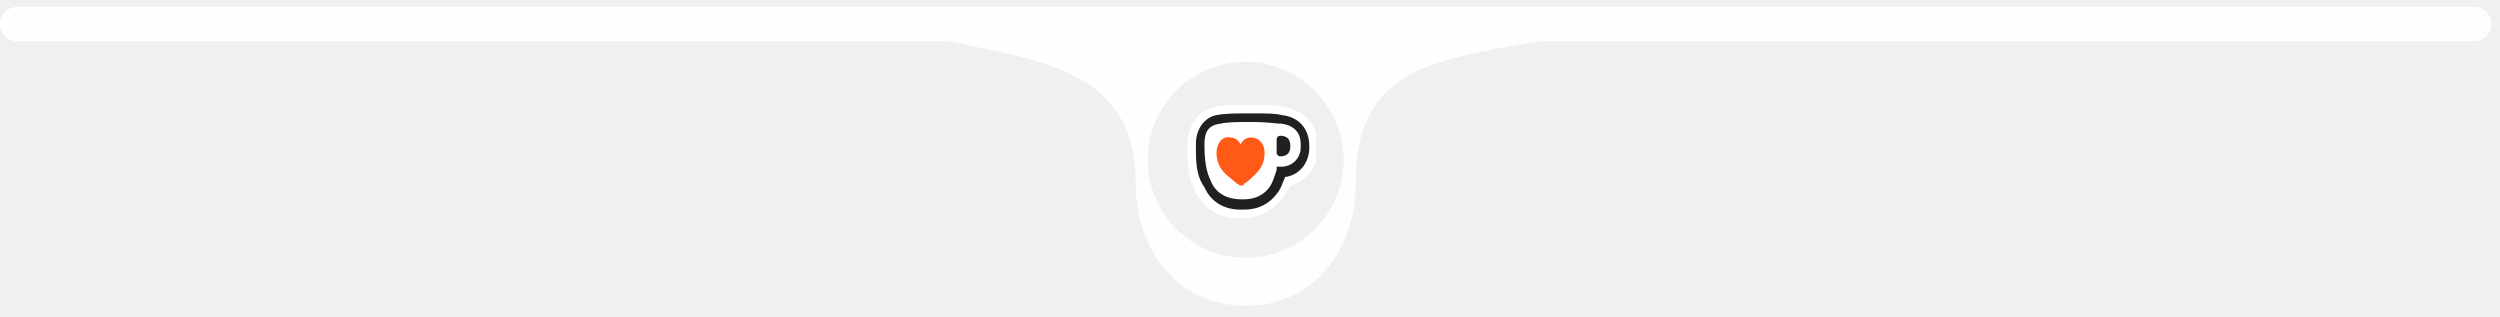
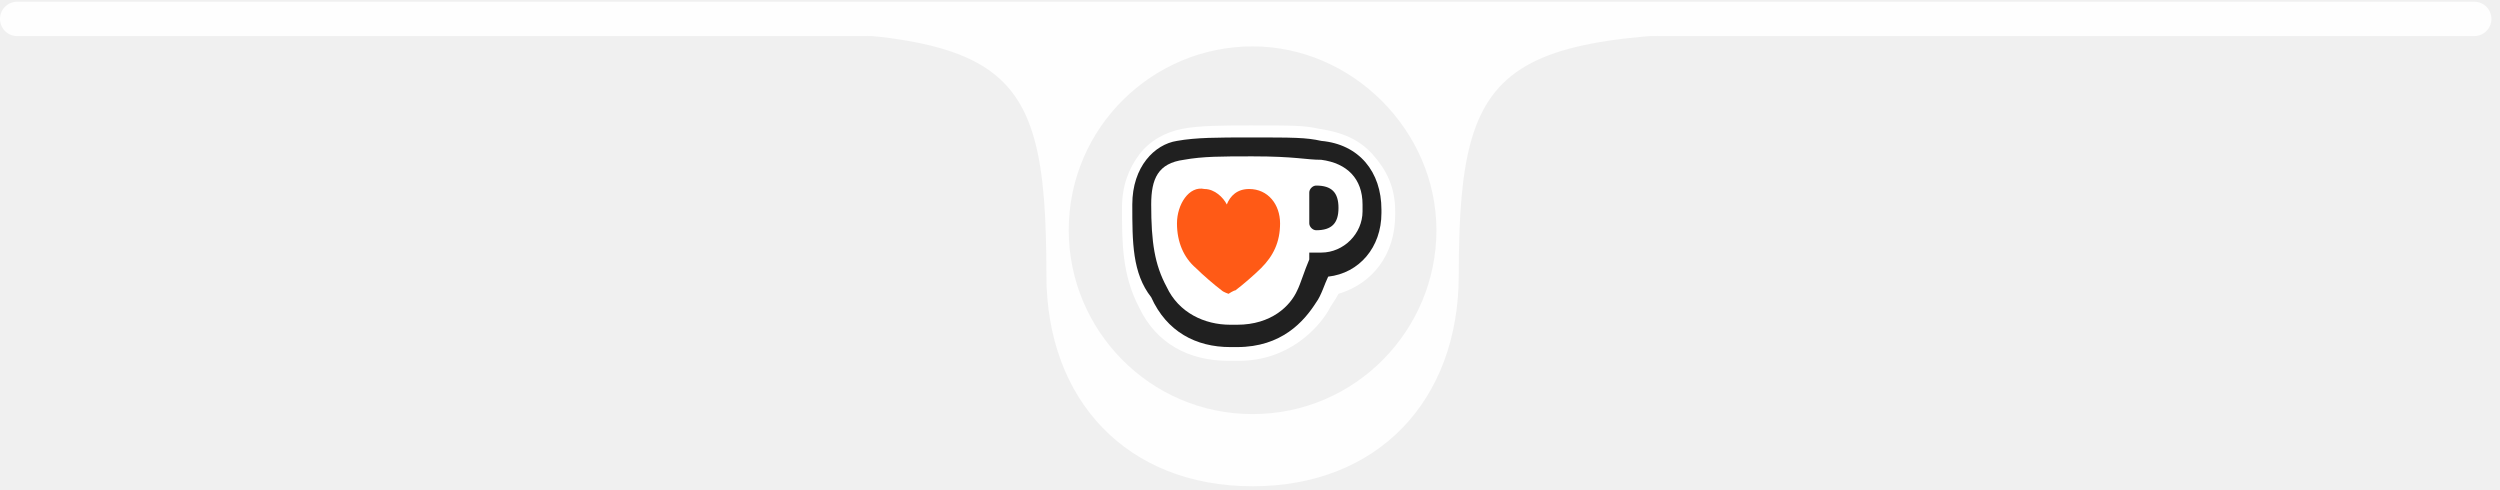
- <svg xmlns="http://www.w3.org/2000/svg" version="1.1" id="Calque_1" x="0px" y="0px" viewBox="0 0 145.5 18.4" style="enable-background:new 0 0 145.5 18.4;" xml:space="preserve">
-   <style type="text/css">
- 	.st0{fill:none;stroke:#FEFEFE;stroke-width:2;stroke-linecap:round;}
- 	.st1{fill:#FEFEFE;}
- 	.st2{fill:#FFFFFF;filter:url(#Adobe_OpacityMaskFilter);}
- 	.st3{mask:url(#mask0_269_143_1_);}
- 	.st4{fill:#FFFFFF;}
- 	.st5{fill:#202020;}
- 	.st6{fill:#FF5A16;}
- </style>
-   <path class="st0" d="M1,1.4h143" />
-   <path class="st1" d="M53.9,2.1c5.7,1.4,12.2,1.4,12.2,8.6c0,3.9,2.5,7.1,6.4,7.1s6.4-3.2,6.4-7.1c0-7.2,5-7.2,12.2-8.6H53.9z   M72.5,15c-3.2,0-5.7-2.6-5.7-5.7c0-3.2,2.6-5.7,5.7-5.7s5.7,2.6,5.7,5.7C78.2,12.4,75.7,15,72.5,15z" />
-   <defs>
-     <filter id="Adobe_OpacityMaskFilter" filterUnits="userSpaceOnUse" x="69.1" y="6.1" width="7.6" height="6.6">
-       <feColorMatrix type="matrix" values="1 0 0 0 0  0 1 0 0 0  0 0 1 0 0  0 0 0 1 0" />
-     </filter>
-   </defs>
-   <mask maskUnits="userSpaceOnUse" x="69.1" y="6.1" width="7.6" height="6.6" id="mask0_269_143_1_">
-     <path class="st2" d="M76.6,6.1h-7.6v6.6h7.6V6.1z" />
-   </mask>
-   <g class="st3">
-     <path class="st4" d="M72.1,12.7c-1.1,0-2-0.5-2.5-1.5c-0.5-0.9-0.5-1.8-0.5-2.8c0-0.6,0.2-1.1,0.5-1.5c0.3-0.4,0.7-0.6,1.2-0.7   c0.5-0.1,1.2-0.1,1.9-0.1c1.2,0,1.5,0,1.9,0.1c0.6,0.1,1.1,0.3,1.5,0.7c0.4,0.4,0.6,0.9,0.6,1.6v0.1c0,1.1-0.6,1.9-1.6,2.2   c-0.1,0.2-0.2,0.3-0.3,0.5l0,0c-0.3,0.5-1.1,1.4-2.5,1.4L72.1,12.7L72.1,12.7z" />
-     <path class="st4" d="M74.6,6.7c-0.4,0-0.7-0.1-1.9-0.1c-0.7,0-1.4,0-1.9,0.1c-0.7,0.1-1.2,0.7-1.2,1.7s0,1.8,0.4,2.5   c0.4,0.8,1.2,1.3,2.1,1.3h0.2c1.2,0,1.8-0.7,2.1-1.2c0.1-0.2,0.2-0.5,0.3-0.7c0.8-0.1,1.4-0.8,1.4-1.7V8.4   C76.2,7.4,75.6,6.8,74.6,6.7L74.6,6.7z" />
-     <path class="st5" d="M69.6,8.4c0-1,0.6-1.6,1.2-1.7c0.5-0.1,1.1-0.1,1.9-0.1c1.2,0,1.5,0,1.9,0.1c1,0.1,1.6,0.8,1.6,1.8v0.1   c0,0.9-0.6,1.6-1.4,1.7c-0.1,0.2-0.2,0.5-0.3,0.7c-0.3,0.5-0.9,1.2-2.1,1.2h-0.2c-0.9,0-1.7-0.4-2.1-1.3   C69.6,10.2,69.6,9.4,69.6,8.4" />
-     <path class="st4" d="M70.1,8.4c0,1,0.1,1.6,0.4,2.2c0.3,0.7,1,1,1.7,1h0.2c0.9,0,1.4-0.5,1.6-0.9c0.1-0.2,0.2-0.5,0.3-0.8l0-0.2   h0.3c0.6,0,1.1-0.5,1.1-1.1V8.4c0-0.7-0.4-1.1-1.1-1.2c-0.4,0-0.7-0.1-1.8-0.1c-0.8,0-1.3,0-1.8,0.1C70.3,7.3,70.1,7.7,70.1,8.4" />
-     <path class="st5" d="M74.3,8.9c0,0.1,0.1,0.2,0.2,0.2c0.4,0,0.6-0.2,0.6-0.6s-0.2-0.6-0.6-0.6c-0.1,0-0.2,0.1-0.2,0.2V8.9L74.3,8.9   z" />
-     <path class="st6" d="M70.8,8.9c0,0.5,0.2,0.9,0.5,1.2c0.2,0.2,0.5,0.4,0.7,0.6c0.1,0,0.1,0.1,0.2,0.1c0.1,0,0.2,0,0.2-0.1   c0.2-0.1,0.5-0.4,0.7-0.6c0.3-0.3,0.5-0.7,0.5-1.2c0-0.5-0.3-0.9-0.8-0.9c-0.3,0-0.5,0.2-0.6,0.4c-0.1-0.2-0.3-0.4-0.6-0.4   C71.1,7.9,70.8,8.4,70.8,8.9" />
+ <svg xmlns="http://www.w3.org/2000/svg" viewBox="0 0 145.5 28.5">
+   <path fill="none" stroke="#FEFEFE" stroke-width="2" stroke-linecap="round" d="M1,1.1h143" />
+   <g>
+     <path fill="#FFFFFF" d="M71.5,21c-2.3,0-4.2-1-5.2-3.1c-1-1.9-1-3.8-1-5.8c0-1.3,0.4-2.3,1-3.1c0.6-0.8,1.5-1.3,2.5-1.5 c1-0.2,2.5-0.2,4-0.2c2.5,0,3.1,0,4,0.2c1.3,0.2,2.3,0.6,3.1,1.5s1.3,1.9,1.3,3.3v0.2c0,2.3-1.3,4-3.3,4.6c-0.2,0.4-0.4,0.6-0.6,1 l0,0c-0.6,1-2.3,2.9-5.2,2.9H71.5L71.5,21z" />
+     <path fill="#FFFFFF" d="M76.9,8.2C76,8.2,75.3,8,72.7,8c-1.5,0-3.1,0-4.2,0.2c-1.5,0.2-2.6,1.5-2.6,3.7s0,4,0.9,5.5 c0.9,1.8,2.6,2.9,4.6,2.9h0.4c2.6,0,4-1.5,4.6-2.6c0.2-0.4,0.4-1.1,0.7-1.5c1.8-0.2,3.1-1.8,3.1-3.7v-0.4 C80.4,9.7,79.1,8.4,76.9,8.2L76.9,8.2z" />
+     <path fill="#202020" d="M65.9,11.9c0-2.2,1.3-3.5,2.6-3.7C69.6,8,70.9,8,72.7,8c2.6,0,3.3,0,4.2,0.2c2.2,0.2,3.5,1.8,3.5,4v0.2 c0,2-1.3,3.5-3.1,3.7c-0.2,0.4-0.4,1.1-0.7,1.5c-0.7,1.1-2,2.6-4.6,2.6h-0.4c-2,0-3.7-0.9-4.6-2.9C65.9,15.9,65.9,14.1,65.9,11.9" />
+     <path fill="#FFFFFF" d="M67,11.9c0,2.2,0.2,3.5,0.9,4.8c0.7,1.5,2.2,2.2,3.7,2.2H72c2,0,3.1-1.1,3.5-2c0.2-0.4,0.4-1.1,0.7-1.8v-0.4 h0.7c1.3,0,2.4-1.1,2.4-2.4v-0.4c0-1.5-0.9-2.4-2.4-2.6c-0.9,0-1.5-0.2-4-0.2c-1.8,0-2.9,0-4,0.2C67.4,9.5,67,10.4,67,11.9" />
+     <path fill="#202020" d="M76.2,13c0,0.2,0.2,0.4,0.4,0.4c0.9,0,1.3-0.4,1.3-1.3s-0.4-1.3-1.3-1.3c-0.2,0-0.4,0.2-0.4,0.4V13L76.2,13z" />
+     <path fill="#FF5A16" d="M68.5,13c0,1.1,0.4,2,1.1,2.6c0.4,0.4,1.1,1,1.5,1.3c0.1,0.1,0.4,0.2,0.4,0.2s0.3-0.2,0.4-0.2 c0.4-0.3,1.1-0.9,1.5-1.3c0.7-0.7,1.1-1.5,1.1-2.6s-0.7-2-1.8-2c-0.7,0-1.1,0.4-1.3,0.9c-0.2-0.4-0.7-0.9-1.3-0.9 C69.2,10.8,68.5,11.9,68.5,13" />
  </g>
+   <path fill="#FEFEFE" d="M38,1.7c20.4,0,22.9,0.8,22.9,14.3c0,7.3,4.7,12.3,12,12.3s12-5,12-12.3c0-13.5,2.8-14.2,22.9-14.2 C107.8,1.8,38,1.7,38,1.7z M72.9,24.1c-6,0-10.7-4.9-10.7-10.7c0-6,4.9-10.7,10.7-10.7s10.7,4.9,10.7,10.7S78.9,24.1,72.9,24.1z" />
</svg>
